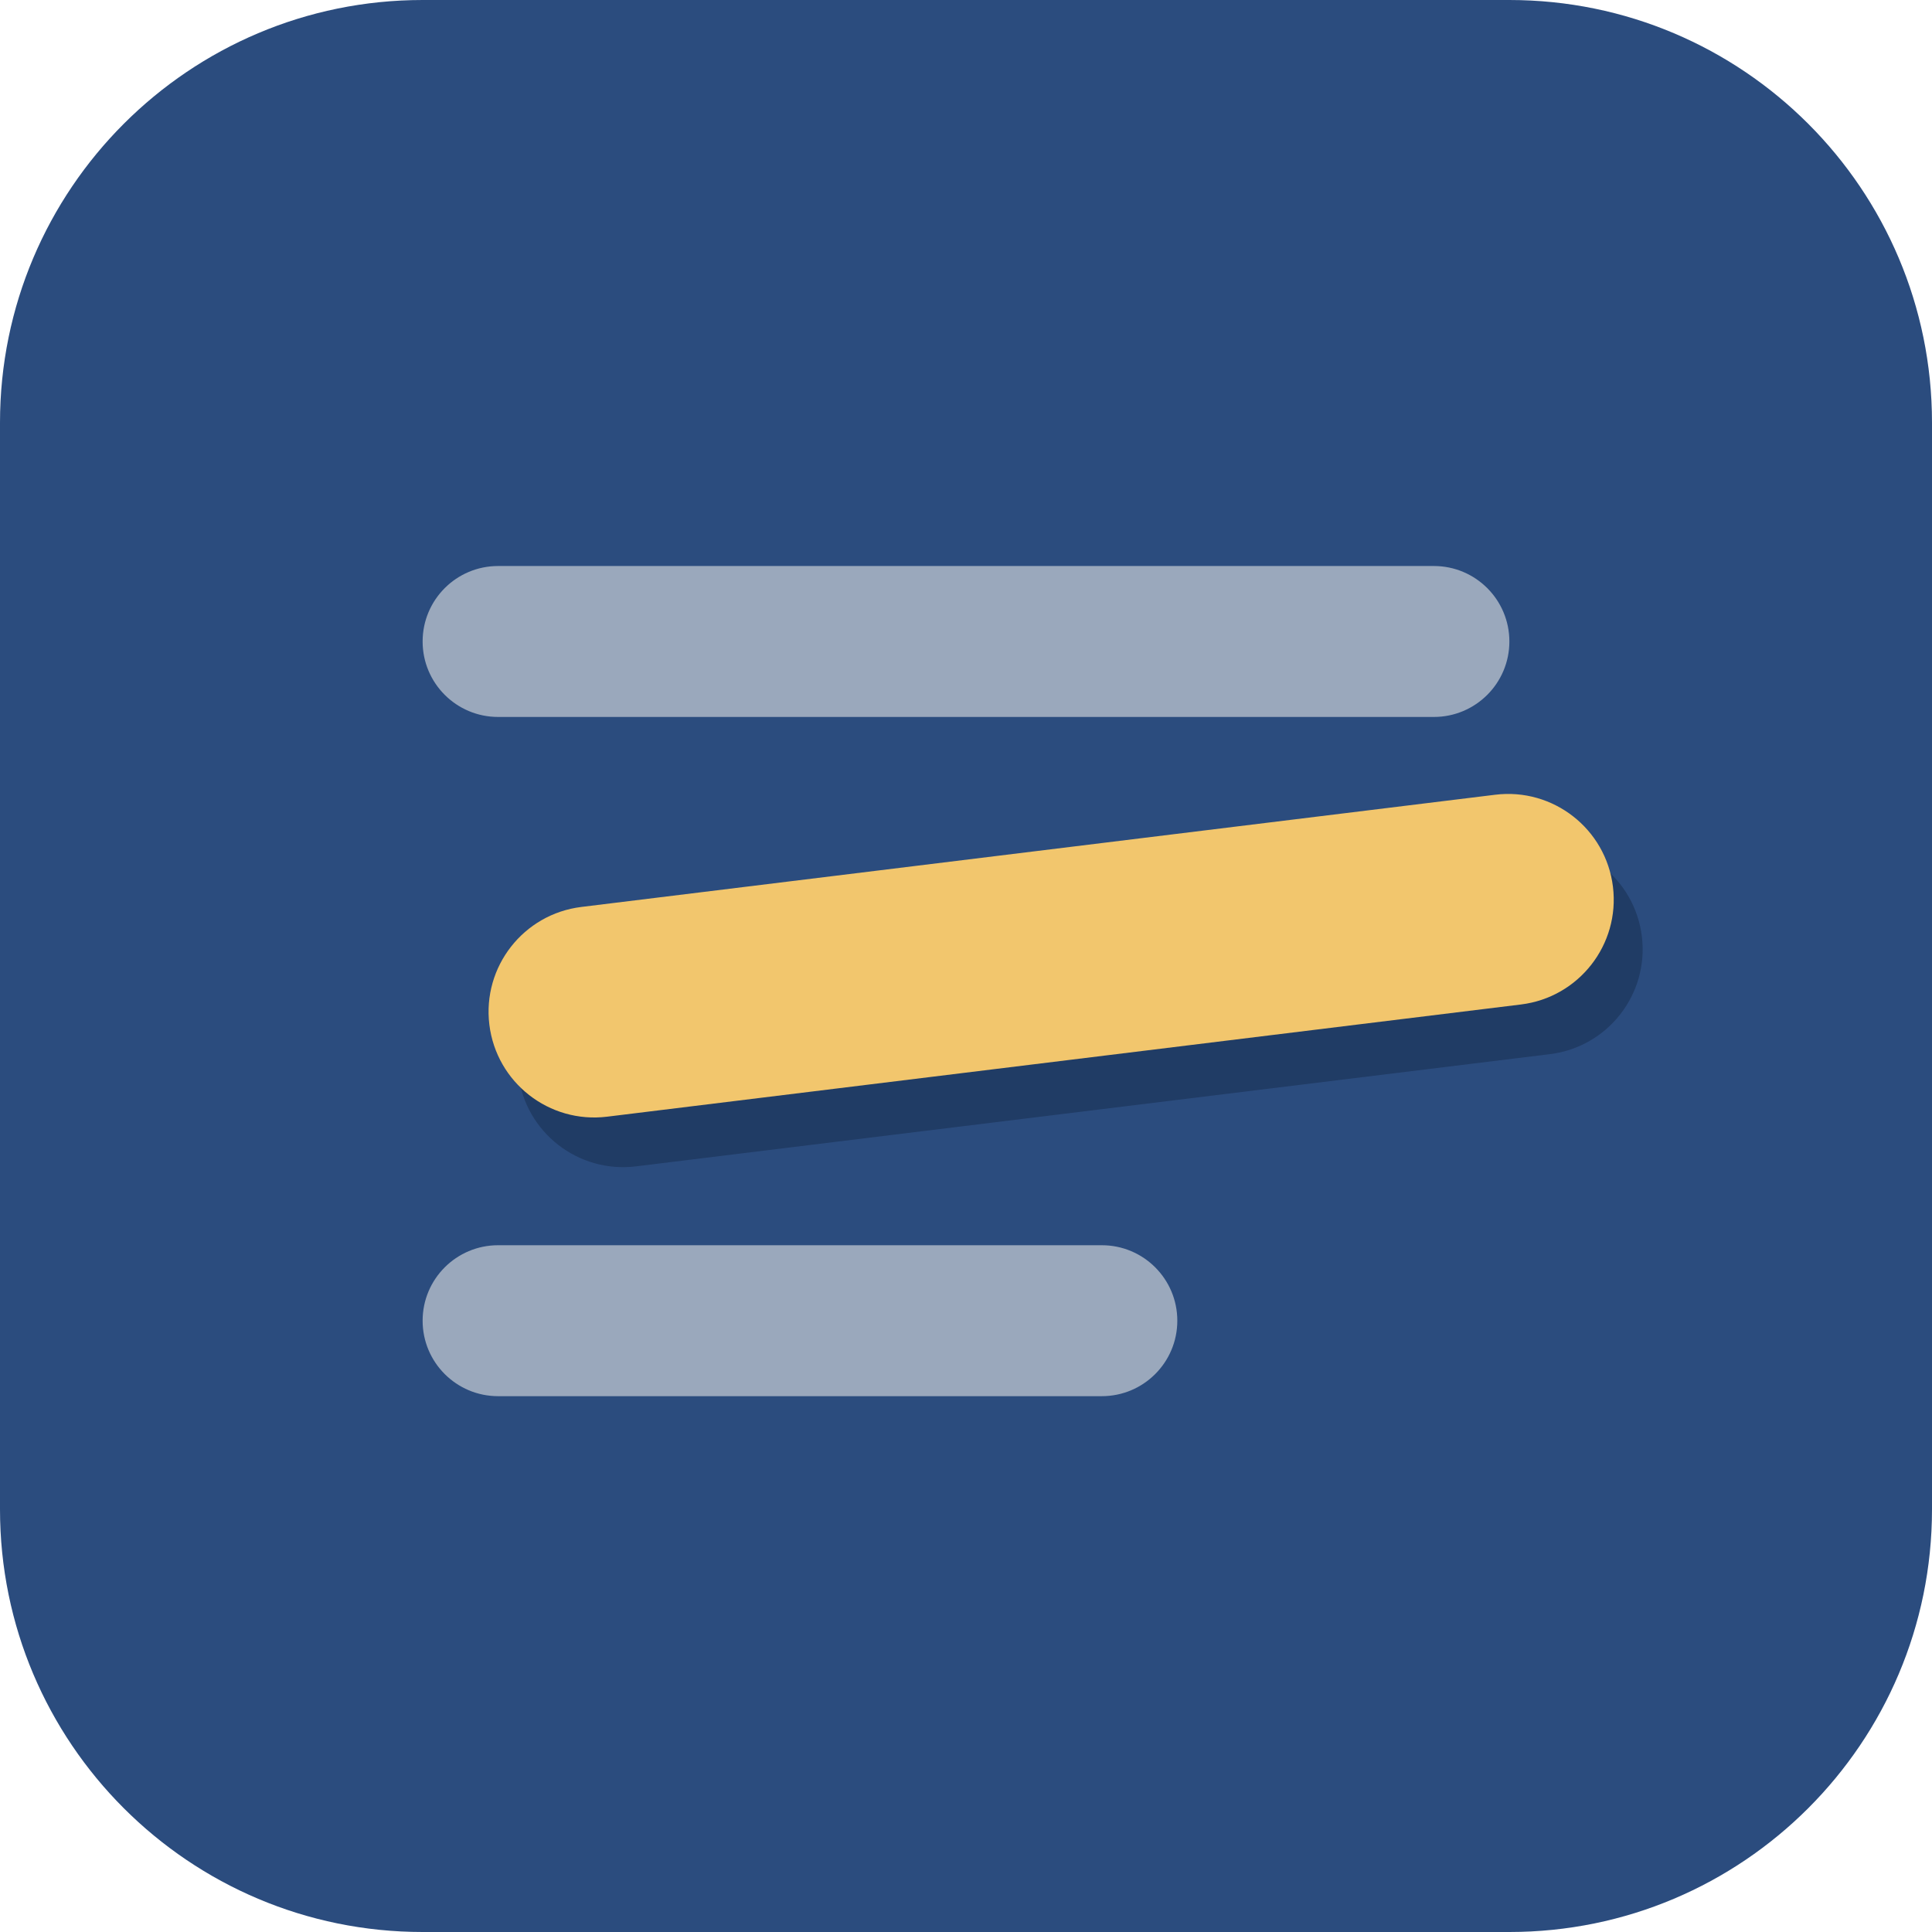
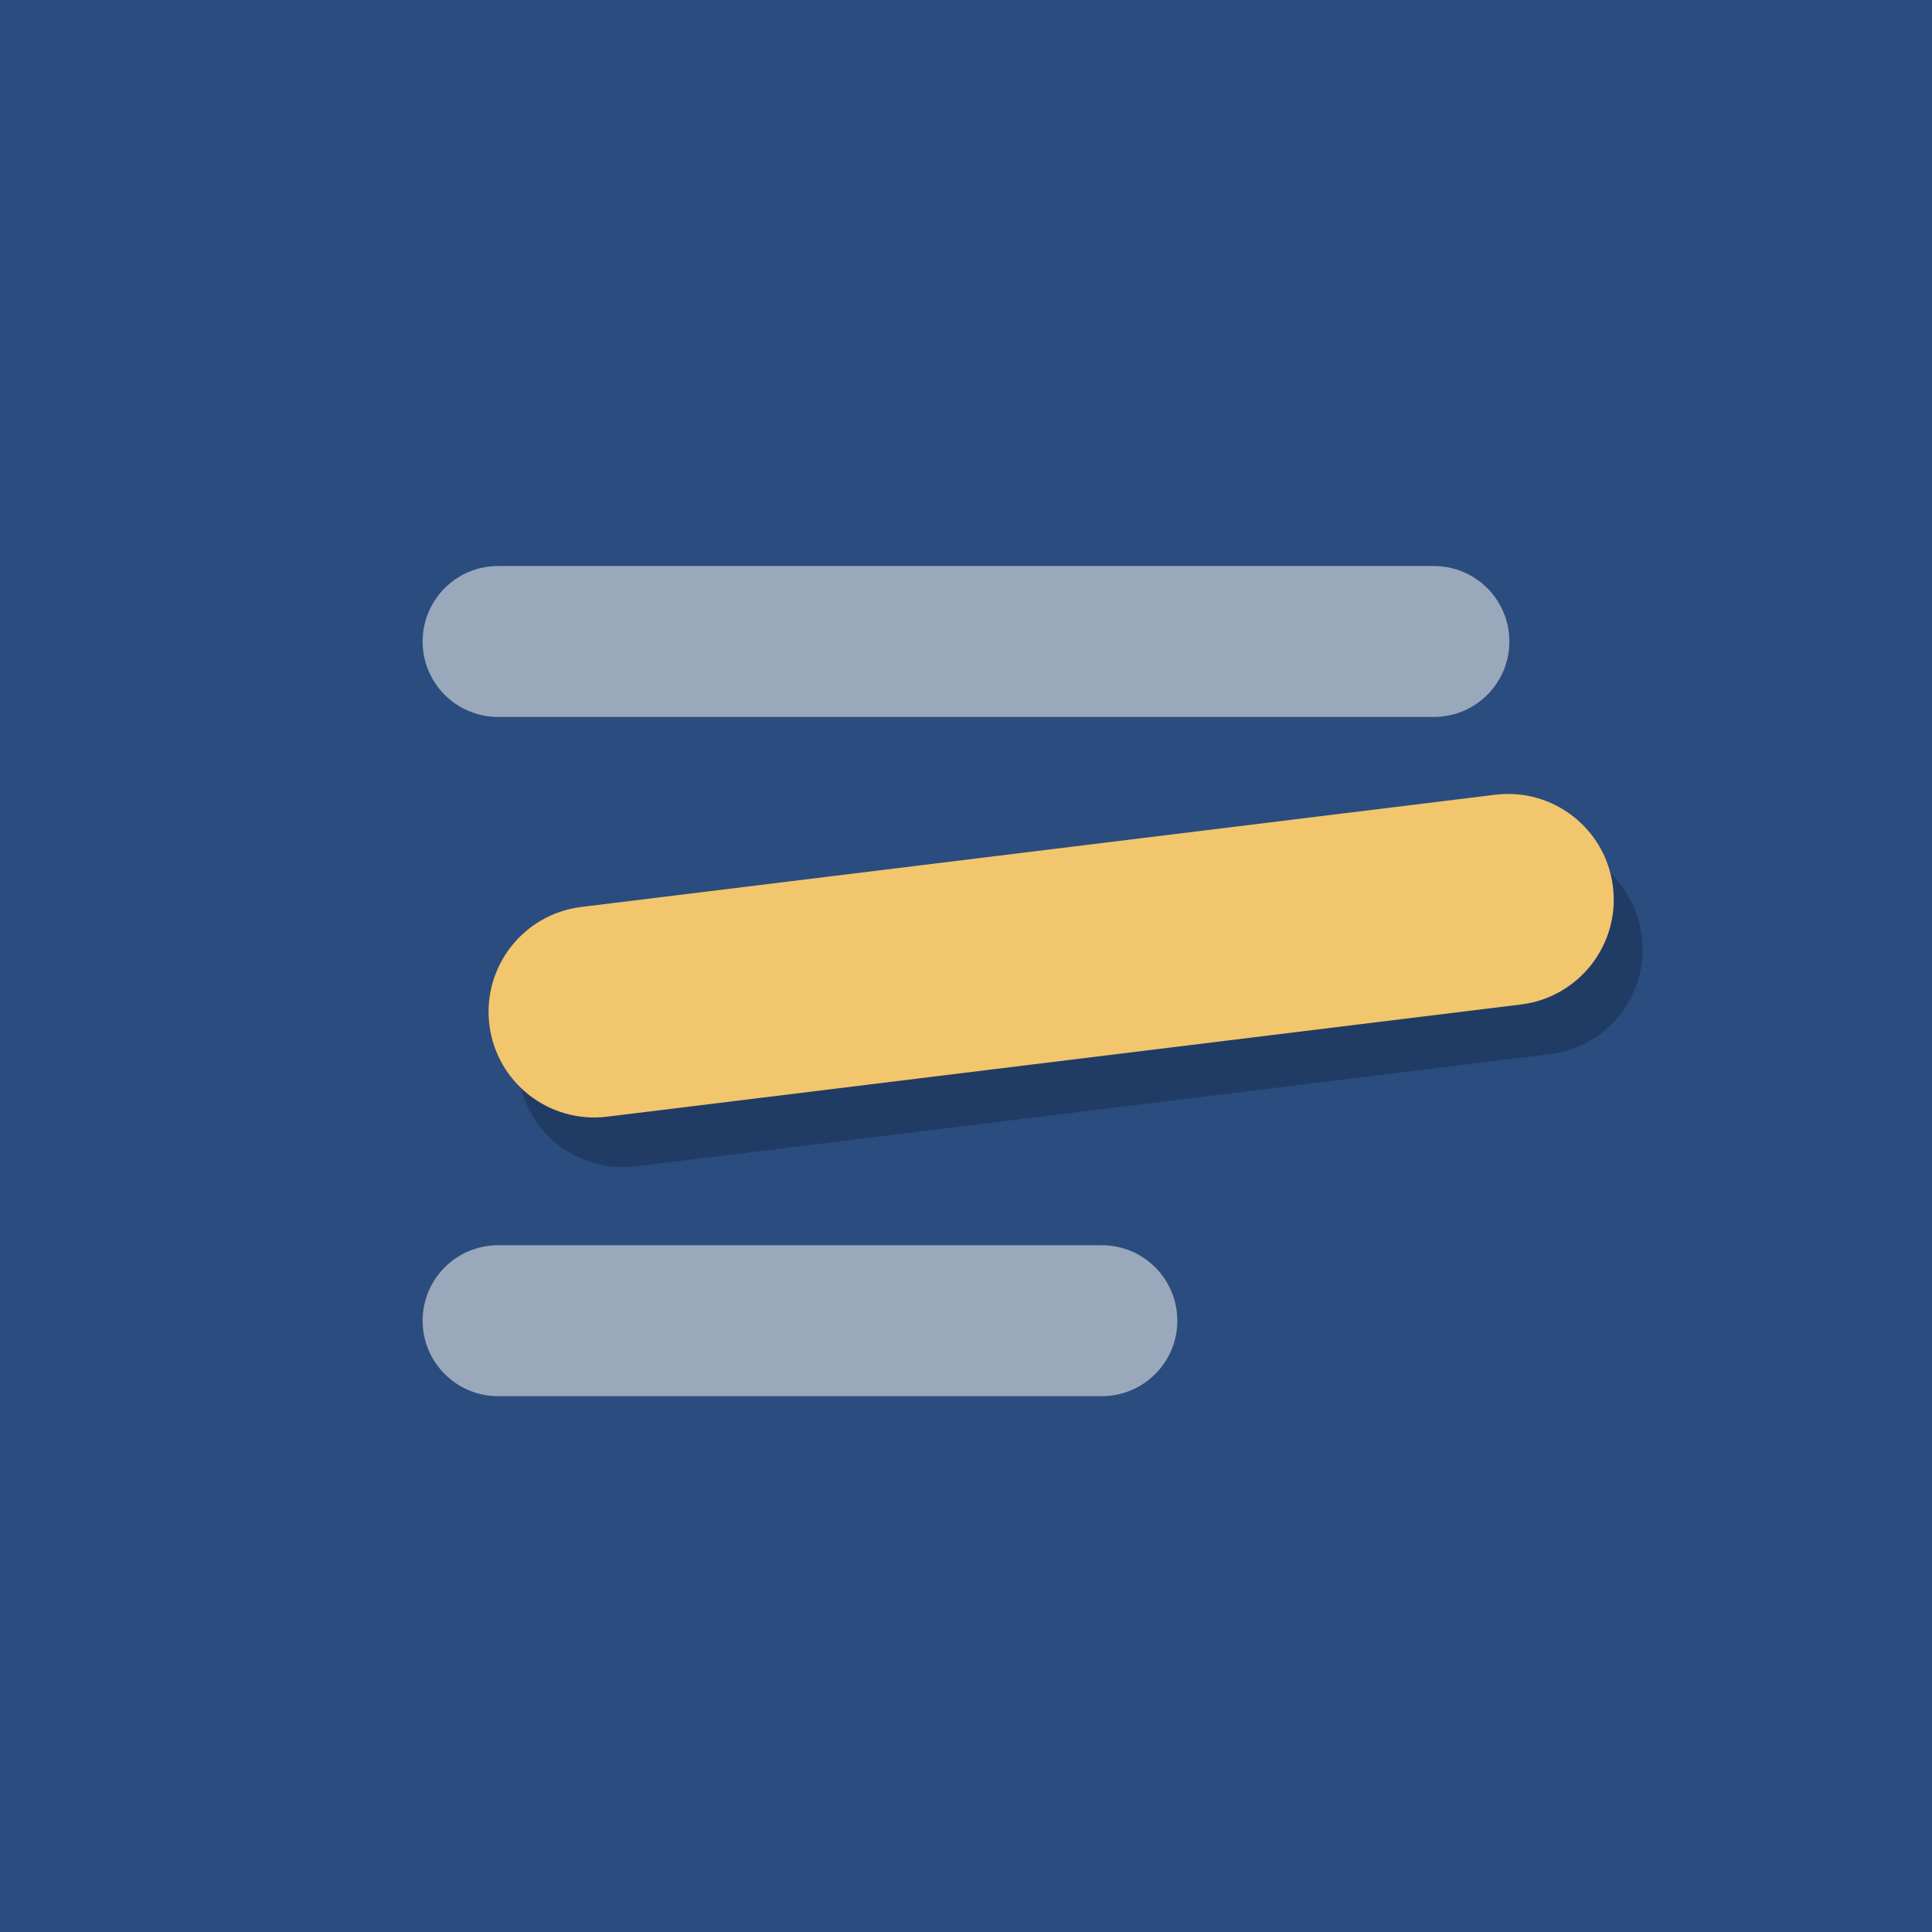
<svg xmlns="http://www.w3.org/2000/svg" viewBox="0 0 512 512">
-   <rect width="512" height="512" rx="112" fill="#2B4C7E" />
+   <rect width="512" height="512" fill="#2B4C7E" />
  <rect x="112" y="150" width="288" height="40" rx="20" fill="#F6F4EF" opacity=".55" />
  <rect x="112" y="330" width="200" height="40" rx="20" fill="#F6F4EF" opacity=".55" />
  <g transform="rotate(-7 256 250)">
    <rect x="134" y="242" width="300" height="56" rx="28" fill="#162B4B" opacity=".5" />
    <rect x="128" y="228" width="300" height="56" rx="28" fill="#F2C66D" />
  </g>
</svg>
